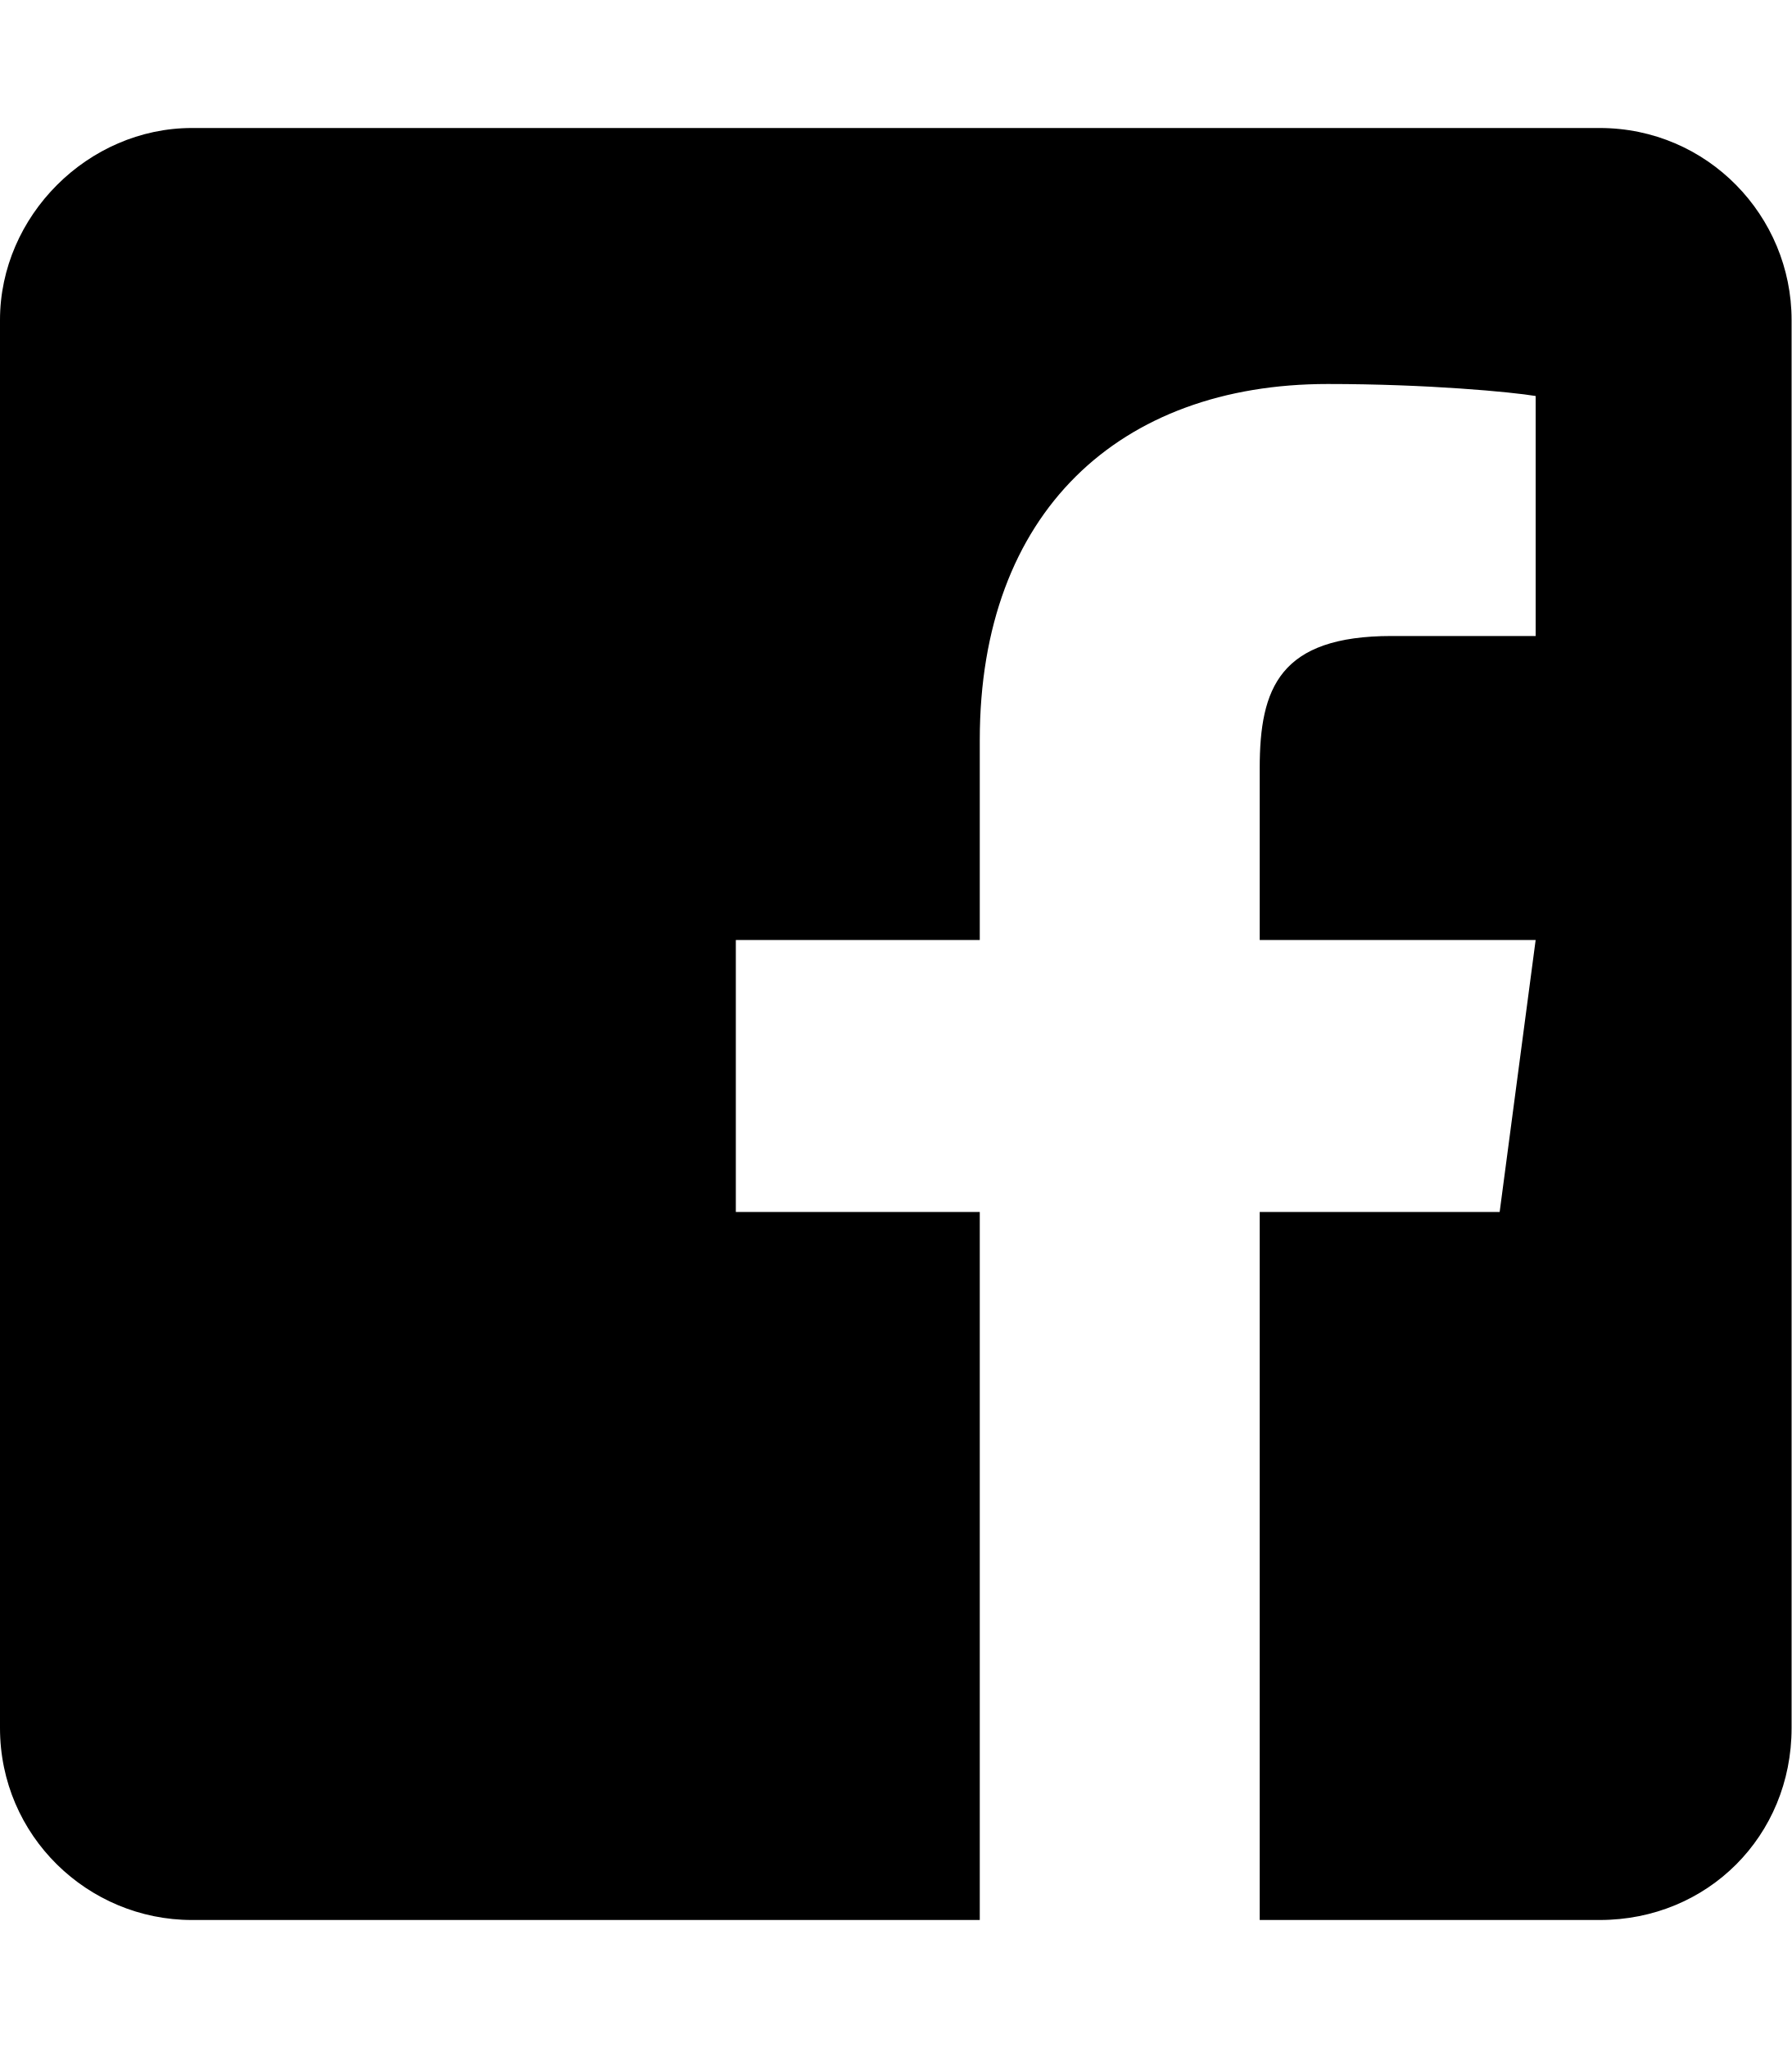
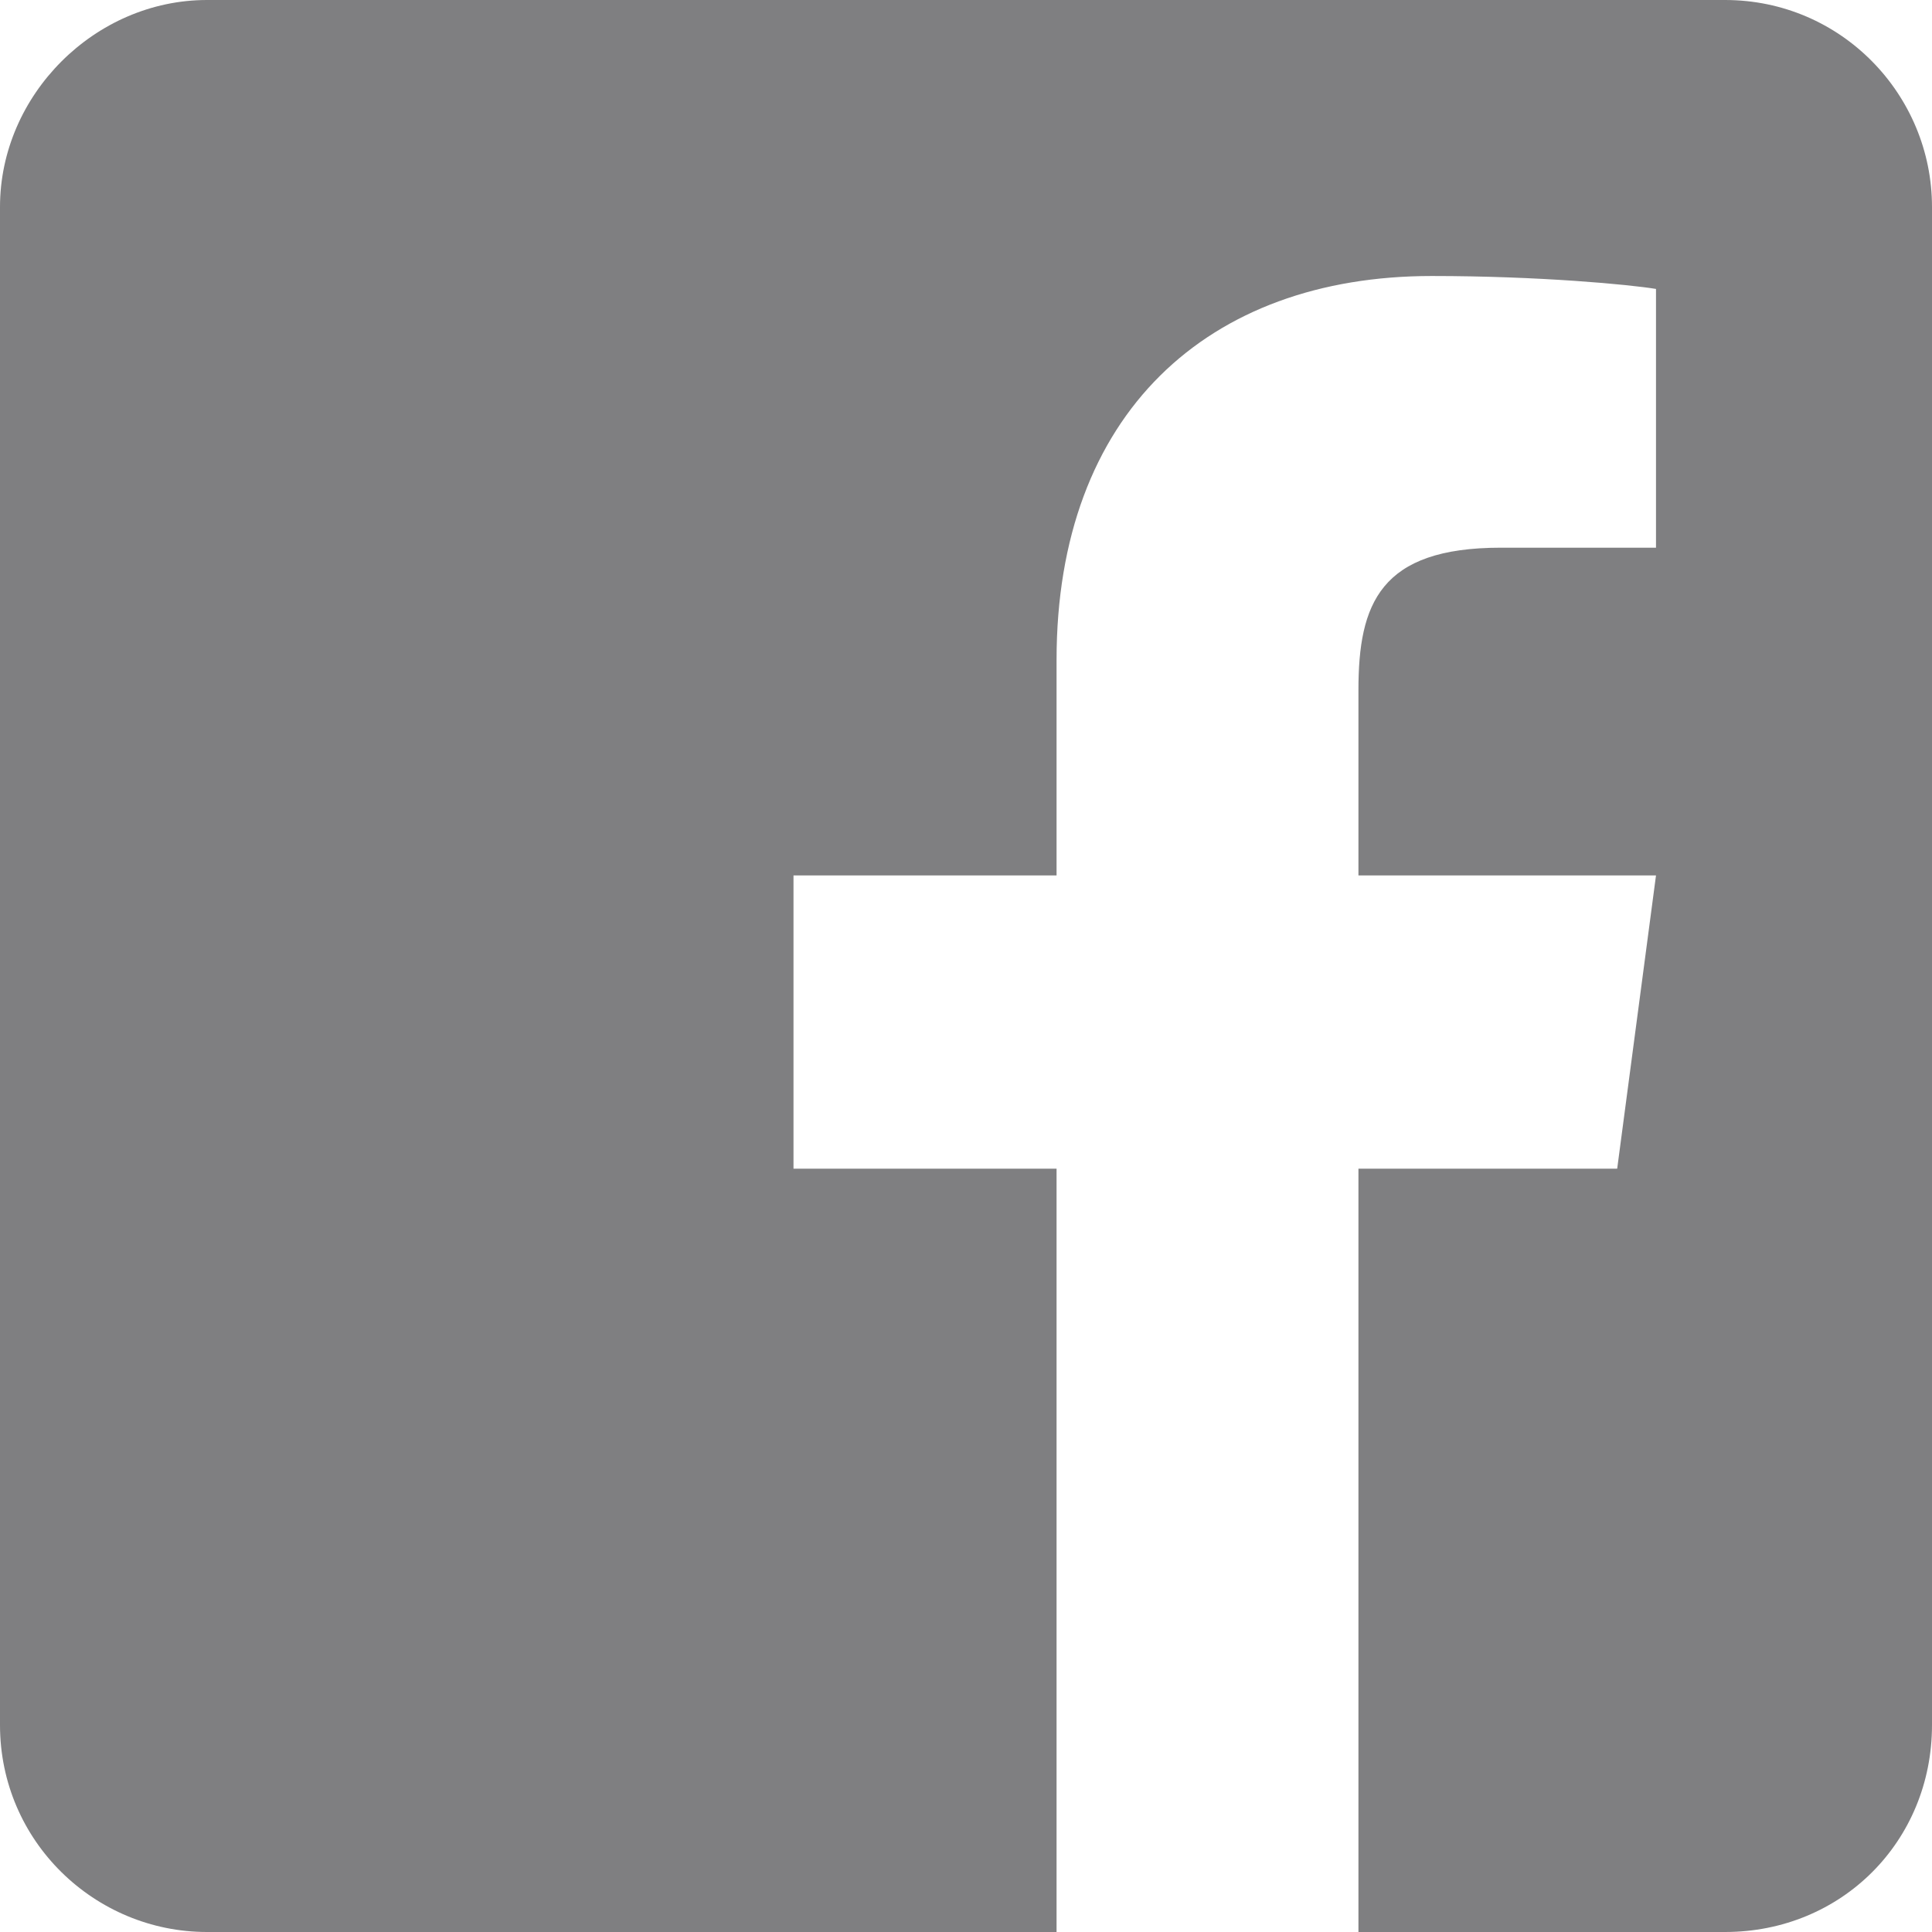
- <svg xmlns="http://www.w3.org/2000/svg" viewBox="0 0 448 512">
-   <path d="M448 80v352c0 27-21 48-48 48h-85V303h60l9-68h-69v-43c0-20 5-33 33-33h36V99c-6-1-27-3-52-3-52 0-87 32-87 89v50h-61v68h61v177H48c-26 0-48-21-48-48V80c0-26 22-48 48-48h352c27 0 48 22 48 48z" />
+ <svg xmlns="http://www.w3.org/2000/svg" width="448" height="448" version="1">
+   <path fill="#7F7F81" d="M448 48v352c0 27-21 48-48 48h-85V271h60l9-68h-69v-43c0-20 5-33 33-33h36V67c-6-1-27-3-52-3-52 0-87 32-87 89v50h-61v68h61v177H48c-26 0-48-21-48-48V48C0 22 22 0 48 0h352c27 0 48 22 48 48z" />
</svg>
